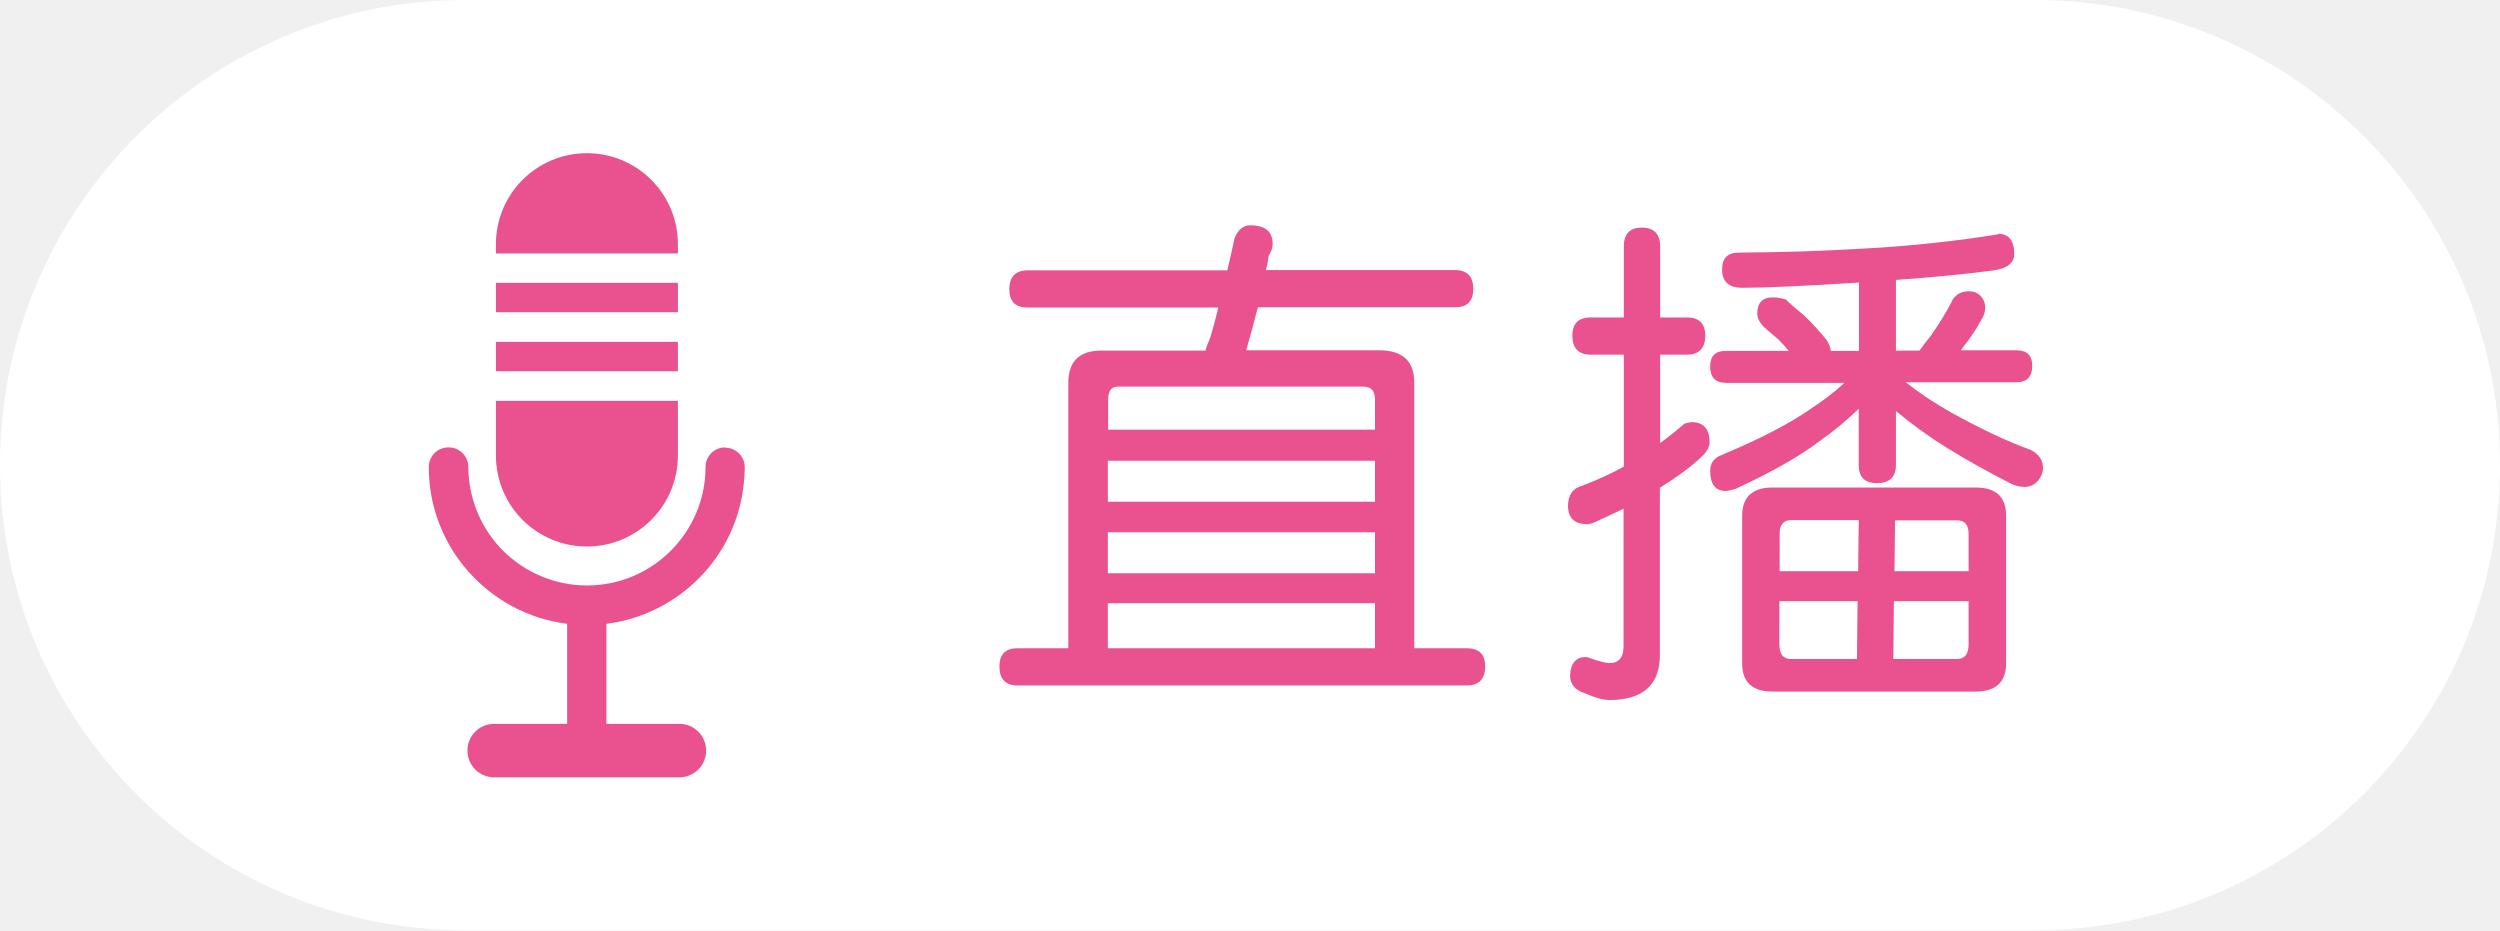
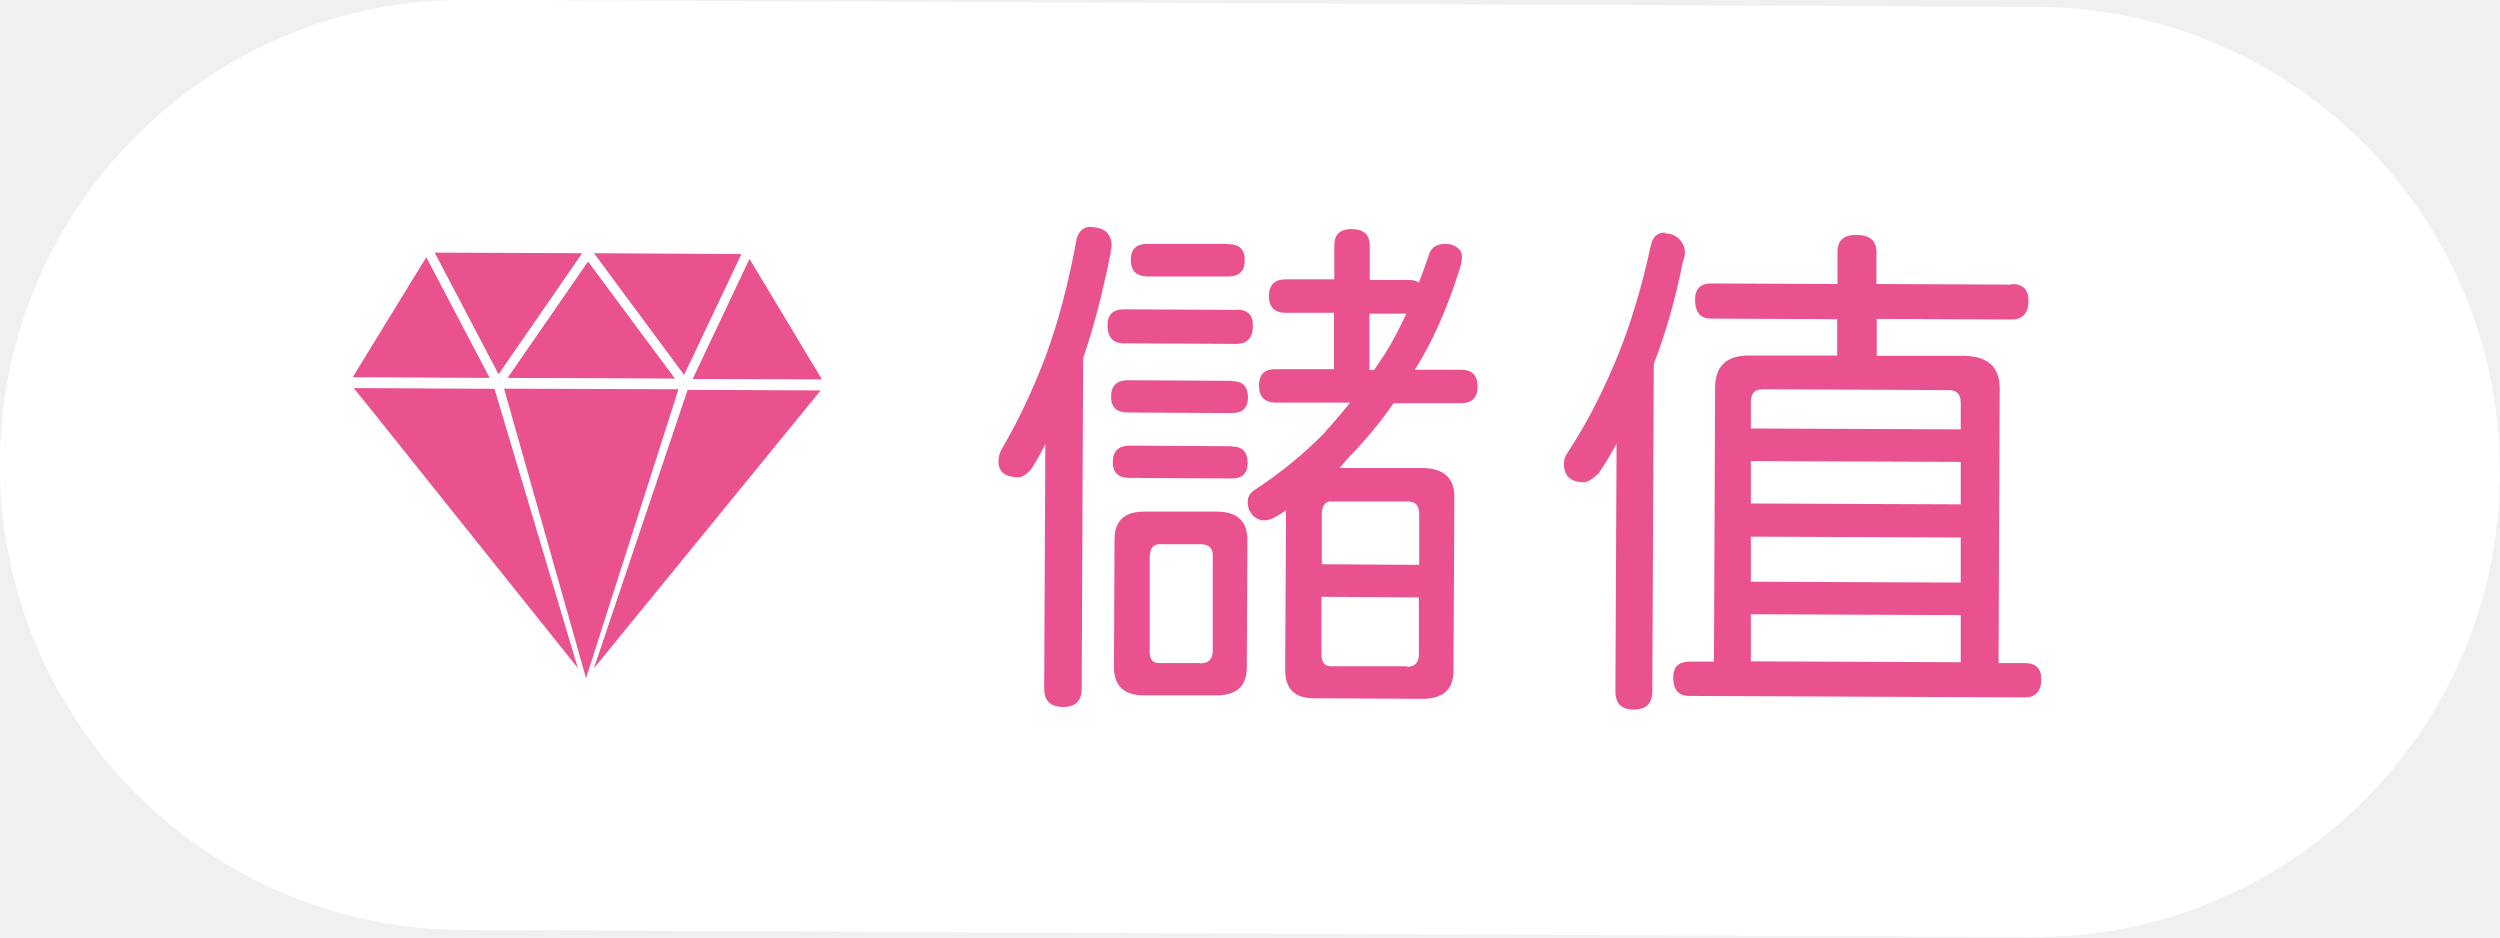
- <svg xmlns="http://www.w3.org/2000/svg" viewBox="0 0 86 32">
+ <svg xmlns="http://www.w3.org/2000/svg" viewBox="0 0 86 32.25">
  <defs>
    <style>.d{fill:#e9528e;}.e{fill:#fff;}</style>
  </defs>
  <g id="a" />
  <g id="b">
    <g id="c">
      <g>
-         <rect class="e" x="0" y="0" width="86" height="32" rx="16" ry="16" />
+         <rect class="e" x="0" y=".12" width="86" height="32" rx="16" ry="16" transform="translate(.07 -.2) rotate(.26)" />
        <g>
-           <path class="d" d="M37.9,12.06h3.57c.02-.11,.08-.25,.16-.44,.11-.36,.2-.71,.28-1.04h-6.56c-.42,0-.63-.21-.63-.63s.21-.65,.63-.65h6.87c.09-.4,.18-.77,.25-1.11,.12-.29,.3-.44,.54-.44,.52,0,.77,.22,.77,.65,0,.13-.05,.26-.14,.4-.02,.18-.05,.34-.09,.49h6.5c.42,0,.63,.22,.63,.65s-.21,.63-.63,.63h-6.78c-.12,.47-.25,.96-.4,1.48h4.57c.81,0,1.21,.37,1.21,1.11v9.14h1.81c.42,0,.63,.21,.63,.63s-.21,.65-.63,.65h-15.45c-.42,0-.63-.22-.63-.65s.21-.63,.63-.63h1.74V13.17c0-.74,.38-1.11,1.14-1.11Zm.21,2.72h9.19v-1.04c0-.29-.13-.44-.4-.44h-8.45c-.22,0-.33,.15-.33,.44v1.04Zm0,2.48h9.19v-1.41h-9.19v1.41Zm0,2.46h9.19v-1.41h-9.19v1.41Zm0,2.58h9.19v-1.55h-9.19v1.55Z" />
-           <path class="d" d="M58.04,10.92c.41,0,.62,.21,.62,.63s-.21,.65-.62,.65h-.93v3.04c.26-.19,.54-.41,.84-.67l.23-.05c.42,0,.63,.23,.63,.7,0,.14-.08,.3-.25,.47-.35,.34-.84,.7-1.46,1.09v5.75c0,1.03-.58,1.55-1.74,1.55-.21,0-.49-.08-.84-.23-.34-.11-.51-.31-.51-.62,.02-.4,.19-.61,.51-.63,.02,0,.06,0,.12,.02,.36,.13,.6,.19,.72,.19,.33,0,.49-.19,.49-.58v-4.73c-.34,.16-.67,.32-.98,.46-.11,.05-.2,.07-.28,.07-.43,0-.65-.21-.65-.63,0-.38,.17-.61,.51-.7,.55-.21,1.02-.43,1.41-.65v-3.85h-1.14c-.42,0-.63-.22-.63-.65s.21-.63,.63-.63h1.14v-2.44c0-.43,.2-.65,.62-.65s.63,.22,.63,.65v2.44h.93Zm10.69-2.88c.37,0,.56,.23,.56,.7,0,.3-.23,.49-.7,.56-.88,.12-2,.23-3.37,.33v2.43h.81c.13-.18,.26-.35,.39-.51,.28-.4,.54-.82,.77-1.27,.13-.18,.31-.26,.54-.26,.16,0,.3,.05,.4,.16,.11,.11,.16,.24,.16,.4,0,.14-.04,.28-.12,.4-.16,.3-.35,.59-.56,.86-.06,.07-.11,.14-.16,.21h1.92c.36,0,.54,.18,.54,.54s-.18,.56-.54,.56h-3.81c.49,.39,1.01,.73,1.56,1.04,1.03,.57,1.94,1,2.72,1.28,.29,.14,.44,.35,.44,.63,0,.14-.05,.28-.16,.42-.12,.15-.28,.23-.47,.23-.16,0-.33-.04-.49-.12-.74-.38-1.45-.77-2.13-1.19-.62-.38-1.22-.81-1.81-1.3v1.85c0,.42-.22,.63-.65,.63s-.63-.21-.63-.63v-1.93c-.42,.41-.87,.78-1.34,1.11-.68,.52-1.65,1.07-2.9,1.65-.19,.05-.3,.07-.33,.07-.36,0-.54-.23-.54-.7,0-.26,.13-.44,.4-.54,1.31-.55,2.34-1.08,3.08-1.6,.41-.27,.79-.56,1.14-.88h-4.08c-.36,0-.54-.19-.54-.56s.18-.54,.54-.54h2.16c-.12-.15-.23-.27-.33-.37-.18-.15-.36-.31-.54-.47-.14-.15-.21-.3-.21-.44,0-.38,.18-.56,.54-.56,.12,0,.26,.02,.44,.07,.21,.2,.42,.38,.62,.54,.27,.26,.53,.54,.79,.86,.09,.16,.14,.29,.14,.37h.97v-2.35c-1.9,.12-3.23,.18-4.01,.18-.47,0-.7-.21-.7-.63,0-.39,.19-.58,.58-.58,1.55-.01,2.99-.06,4.32-.14,1.64-.09,3.17-.26,4.6-.49Zm-7.75,8.73h6.98c.7,0,1.05,.32,1.05,.97v5.08c0,.64-.35,.97-1.05,.97h-6.98c-.7,0-1.05-.32-1.05-.97v-5.08c0-.64,.35-.97,1.05-.97Zm.23,2.88h2.71l.02-1.76h-2.32c-.27,0-.4,.16-.4,.47v1.28Zm2.67,3.02l.02-1.99h-2.69v1.48c0,.34,.13,.51,.4,.51h2.27Zm3.44,0c.27,0,.4-.17,.4-.51v-1.48h-2.57l-.02,1.99h2.18Zm-2.13-4.78l-.02,1.76h2.55v-1.28c0-.32-.13-.47-.4-.47h-2.13Z" />
+           <path class="d" d="M37.54,7.81c.18,0,.34,.05,.49,.14,.14,.13,.21,.29,.21,.49,0,.08-.02,.19-.05,.33-.26,1.32-.57,2.5-.93,3.55l-.05,11.37c0,.42-.21,.63-.64,.63-.43,0-.65-.21-.65-.64l.04-8.4c-.15,.3-.32,.6-.5,.88-.18,.18-.31,.26-.41,.26-.47,0-.7-.18-.7-.55,0-.16,.04-.31,.12-.44,.54-.92,1.03-1.95,1.46-3.07,.45-1.18,.82-2.57,1.11-4.16,.08-.27,.25-.4,.49-.4Zm5,2.84c.38,0,.56,.18,.56,.55,0,.42-.19,.63-.57,.63l-3.87-.02c-.38,0-.56-.21-.56-.63,0-.36,.19-.54,.56-.54l3.87,.02Zm-.15,2.46c.36,0,.54,.19,.54,.56,0,.36-.18,.54-.55,.54l-3.58-.02c-.39,0-.58-.18-.58-.55,0-.37,.2-.56,.58-.56l3.58,.02Zm-.01,2.25c.36,0,.54,.19,.54,.56,0,.36-.18,.54-.55,.54l-3.51-.02c-.39,0-.58-.18-.58-.55,0-.37,.2-.56,.58-.56l3.51,.02Zm-3.03,2.24h2.53c.69,.01,1.04,.34,1.03,.98l-.02,4.38c0,.64-.35,.96-1.04,.96h-2.53c-.67-.01-1-.34-1-.98l.02-4.38c0-.64,.34-.96,1.01-.96Zm2.91-9.2c.37,0,.56,.18,.56,.55,0,.38-.19,.56-.57,.56h-2.79c-.38-.01-.56-.2-.56-.58,0-.36,.19-.54,.56-.54h2.79Zm-.98,14.42c.29,0,.44-.14,.44-.44v-3.22c.02-.29-.13-.44-.42-.44h-1.41c-.22,0-.33,.14-.34,.43v3.22c-.02,.29,.09,.44,.32,.44h1.41Zm7.18-13.19c.15,0,.27,.03,.35,.09,.12-.3,.24-.64,.36-1,.08-.22,.27-.33,.55-.33,.16,0,.3,.04,.4,.12,.12,.08,.18,.2,.17,.35,0,.09-.02,.22-.07,.37-.43,1.37-.94,2.53-1.55,3.49h1.6c.37,0,.56,.2,.56,.57,0,.39-.19,.58-.57,.58h-2.32c-.46,.66-.97,1.28-1.54,1.86-.11,.13-.21,.25-.32,.37h2.88c.71,.02,1.07,.34,1.07,.99l-.03,5.99c0,.64-.36,.96-1.08,.96l-3.73-.02c-.66,0-.98-.33-.98-.97l.03-5.5c-.11,.08-.22,.15-.33,.21-.14,.09-.28,.14-.42,.14-.15,0-.29-.06-.4-.18-.12-.13-.17-.28-.17-.46,0-.16,.08-.3,.23-.4,.9-.59,1.7-1.24,2.38-1.94,.32-.35,.62-.71,.92-1.07h-2.58c-.38-.01-.56-.21-.56-.59,0-.38,.19-.56,.56-.56h2.02v-1.94h-1.66c-.39,0-.58-.2-.58-.57,0-.39,.2-.58,.58-.58h1.67v-1.17c0-.38,.2-.56,.59-.56,.42,0,.63,.19,.63,.57v1.18h1.33Zm-.06,13.31c.27,0,.41-.14,.41-.44v-1.95l-3.35-.02v1.95c-.01,.29,.1,.44,.32,.44h2.62Zm-2.94-3.53l3.36,.02v-1.74c0-.29-.12-.44-.39-.44h-2.62c-.22-.01-.33,.13-.34,.43v1.74Zm1.8-6.67c.13-.19,.26-.38,.39-.58,.26-.42,.5-.88,.73-1.37h-1.27v1.94h.15Z" />
+           <path class="d" d="M57.27,8.03c.18,0,.33,.05,.46,.16,.15,.14,.23,.31,.23,.49,0,.08-.02,.19-.07,.33-.26,1.31-.6,2.48-1,3.51l-.05,11.26c0,.42-.21,.63-.64,.63s-.63-.21-.63-.64l.04-8.51c-.2,.37-.41,.72-.62,1.03-.22,.2-.39,.3-.49,.3-.47,0-.7-.21-.7-.64,0-.14,.04-.26,.12-.37,.6-.91,1.13-1.92,1.6-3.03,.51-1.18,.93-2.55,1.27-4.11,.06-.29,.22-.44,.49-.44Zm11.93,1.74c.39,0,.58,.19,.58,.57,0,.43-.2,.65-.58,.65l-4.64-.02v1.27h3.02c.81,.02,1.21,.39,1.21,1.13l-.04,9.44h.91c.37,0,.56,.19,.56,.55,0,.42-.19,.63-.57,.63l-11.53-.05c-.38,0-.56-.21-.56-.64,0-.36,.19-.54,.56-.54h.84l.04-9.43c0-.74,.4-1.11,1.18-1.1h3.02v-1.25l-4.33-.02c-.38,0-.56-.22-.56-.65,0-.38,.19-.56,.56-.56l4.34,.02v-1.11c0-.39,.22-.58,.64-.58,.47,0,.7,.2,.7,.58v1.11l4.63,.02Zm-8.97,12.98l7.22,.03v-1.62l-7.22-.03v1.62Zm0-2.74l7.22,.03v-1.55l-7.22-.03v1.55Zm0-2.69l7.22,.03v-1.46l-7.22-.03v1.46Zm0-2.58l7.22,.03v-.91c0-.29-.13-.44-.4-.44l-6.41-.03c-.27,0-.41,.14-.41,.44v.91Z" />
        </g>
        <g>
-           <path class="d" d="M24.95,15.39c-.38,0-.68,.3-.68,.68,0,1.12-.46,2.14-1.2,2.88-.74,.74-1.76,1.19-2.88,1.19s-2.14-.46-2.88-1.19c-.74-.74-1.19-1.76-1.2-2.88,0-.38-.3-.68-.68-.68s-.68,.3-.68,.68c0,2.77,2.08,5.05,4.76,5.39v3.44h-2.51c-.51,0-.92,.41-.92,.92,0,.51,.41,.92,.92,.92h6.37c.51,0,.92-.41,.92-.92s-.41-.92-.92-.92h-2.51v-3.44c2.51-.32,4.49-2.33,4.73-4.86l-.2-.02,.2,.02c.02-.17,.03-.35,.03-.52,0-.38-.3-.68-.68-.68Z" />
-           <g>
-             <rect class="d" x="17.06" y="9.73" width="6.26" height="1.01" />
-             <path class="d" d="M20.19,5.27c-1.73,0-3.13,1.4-3.13,3.13v.32h6.26v-.32c0-1.73-1.4-3.13-3.13-3.13Z" />
-             <path class="d" d="M17.06,15.67c0,1.73,1.4,3.13,3.13,3.13,1.73,0,3.13-1.4,3.13-3.13v-1.88h-6.26v1.88Z" />
-             <rect class="d" x="17.06" y="11.76" width="6.26" height="1.01" />
-           </g>
+           <polygon class="d" points="12.16 13.34 12.87 14.22 19.9 23.01 17.02 13.36 12.16 13.34" />
+           <polygon class="e" points="25.68 8.74 25.68 8.74 25.68 8.74 25.68 8.74" />
+           <polygon class="d" points="20.43 22.99 27.53 14.29 28.24 13.42 23.66 13.39 20.43 22.99" />
+           <polygon class="e" points="28.39 13.24 28.39 13.24 28.39 13.24 28.39 13.24" />
+           <polygon class="d" points="25.51 8.74 20.43 8.71 23.53 12.91 25.51 8.74" />
+           <polygon class="d" points="14.67 8.84 12.13 12.98 16.86 13 14.67 8.84" />
+           <polygon class="d" points="28.28 13.06 25.78 8.9 23.82 13.04 28.28 13.06" />
+           <polygon class="e" points="28.39 13.24 28.39 13.24 28.39 13.24 28.39 13.24" />
+           <polygon class="d" points="20.03 8.71 14.95 8.69 17.15 12.88 20.03 8.71" />
+           <polygon class="d" points="20.23 8.99 17.45 13.01 23.23 13.03 20.23 8.99" />
+           <path class="e" d="M28.39,13.24h0l-.11-.18-4.46-.02,1.96-4.14-.1-.16h-.17l-1.97,4.17-3.11-4.19h-.4l-2.88,4.17-2.2-4.19h-.18l-.1,.15,2.18,4.16-4.73-.02-.11,.18,.14,.18,4.86,.02,2.88,9.65,.25,.32,.27-.34,3.23-9.59,4.58,.02,.15-.18h0Zm-8.16-4.25l3,4.04-5.78-.03,2.78-4.02Zm-.06,13.83l-2.82-9.46,6,.03-3.17,9.43Z" />
+           <polygon class="d" points="20.16 23.33 23.34 13.39 17.34 13.37 20.16 23.33" />
        </g>
      </g>
    </g>
  </g>
</svg>
